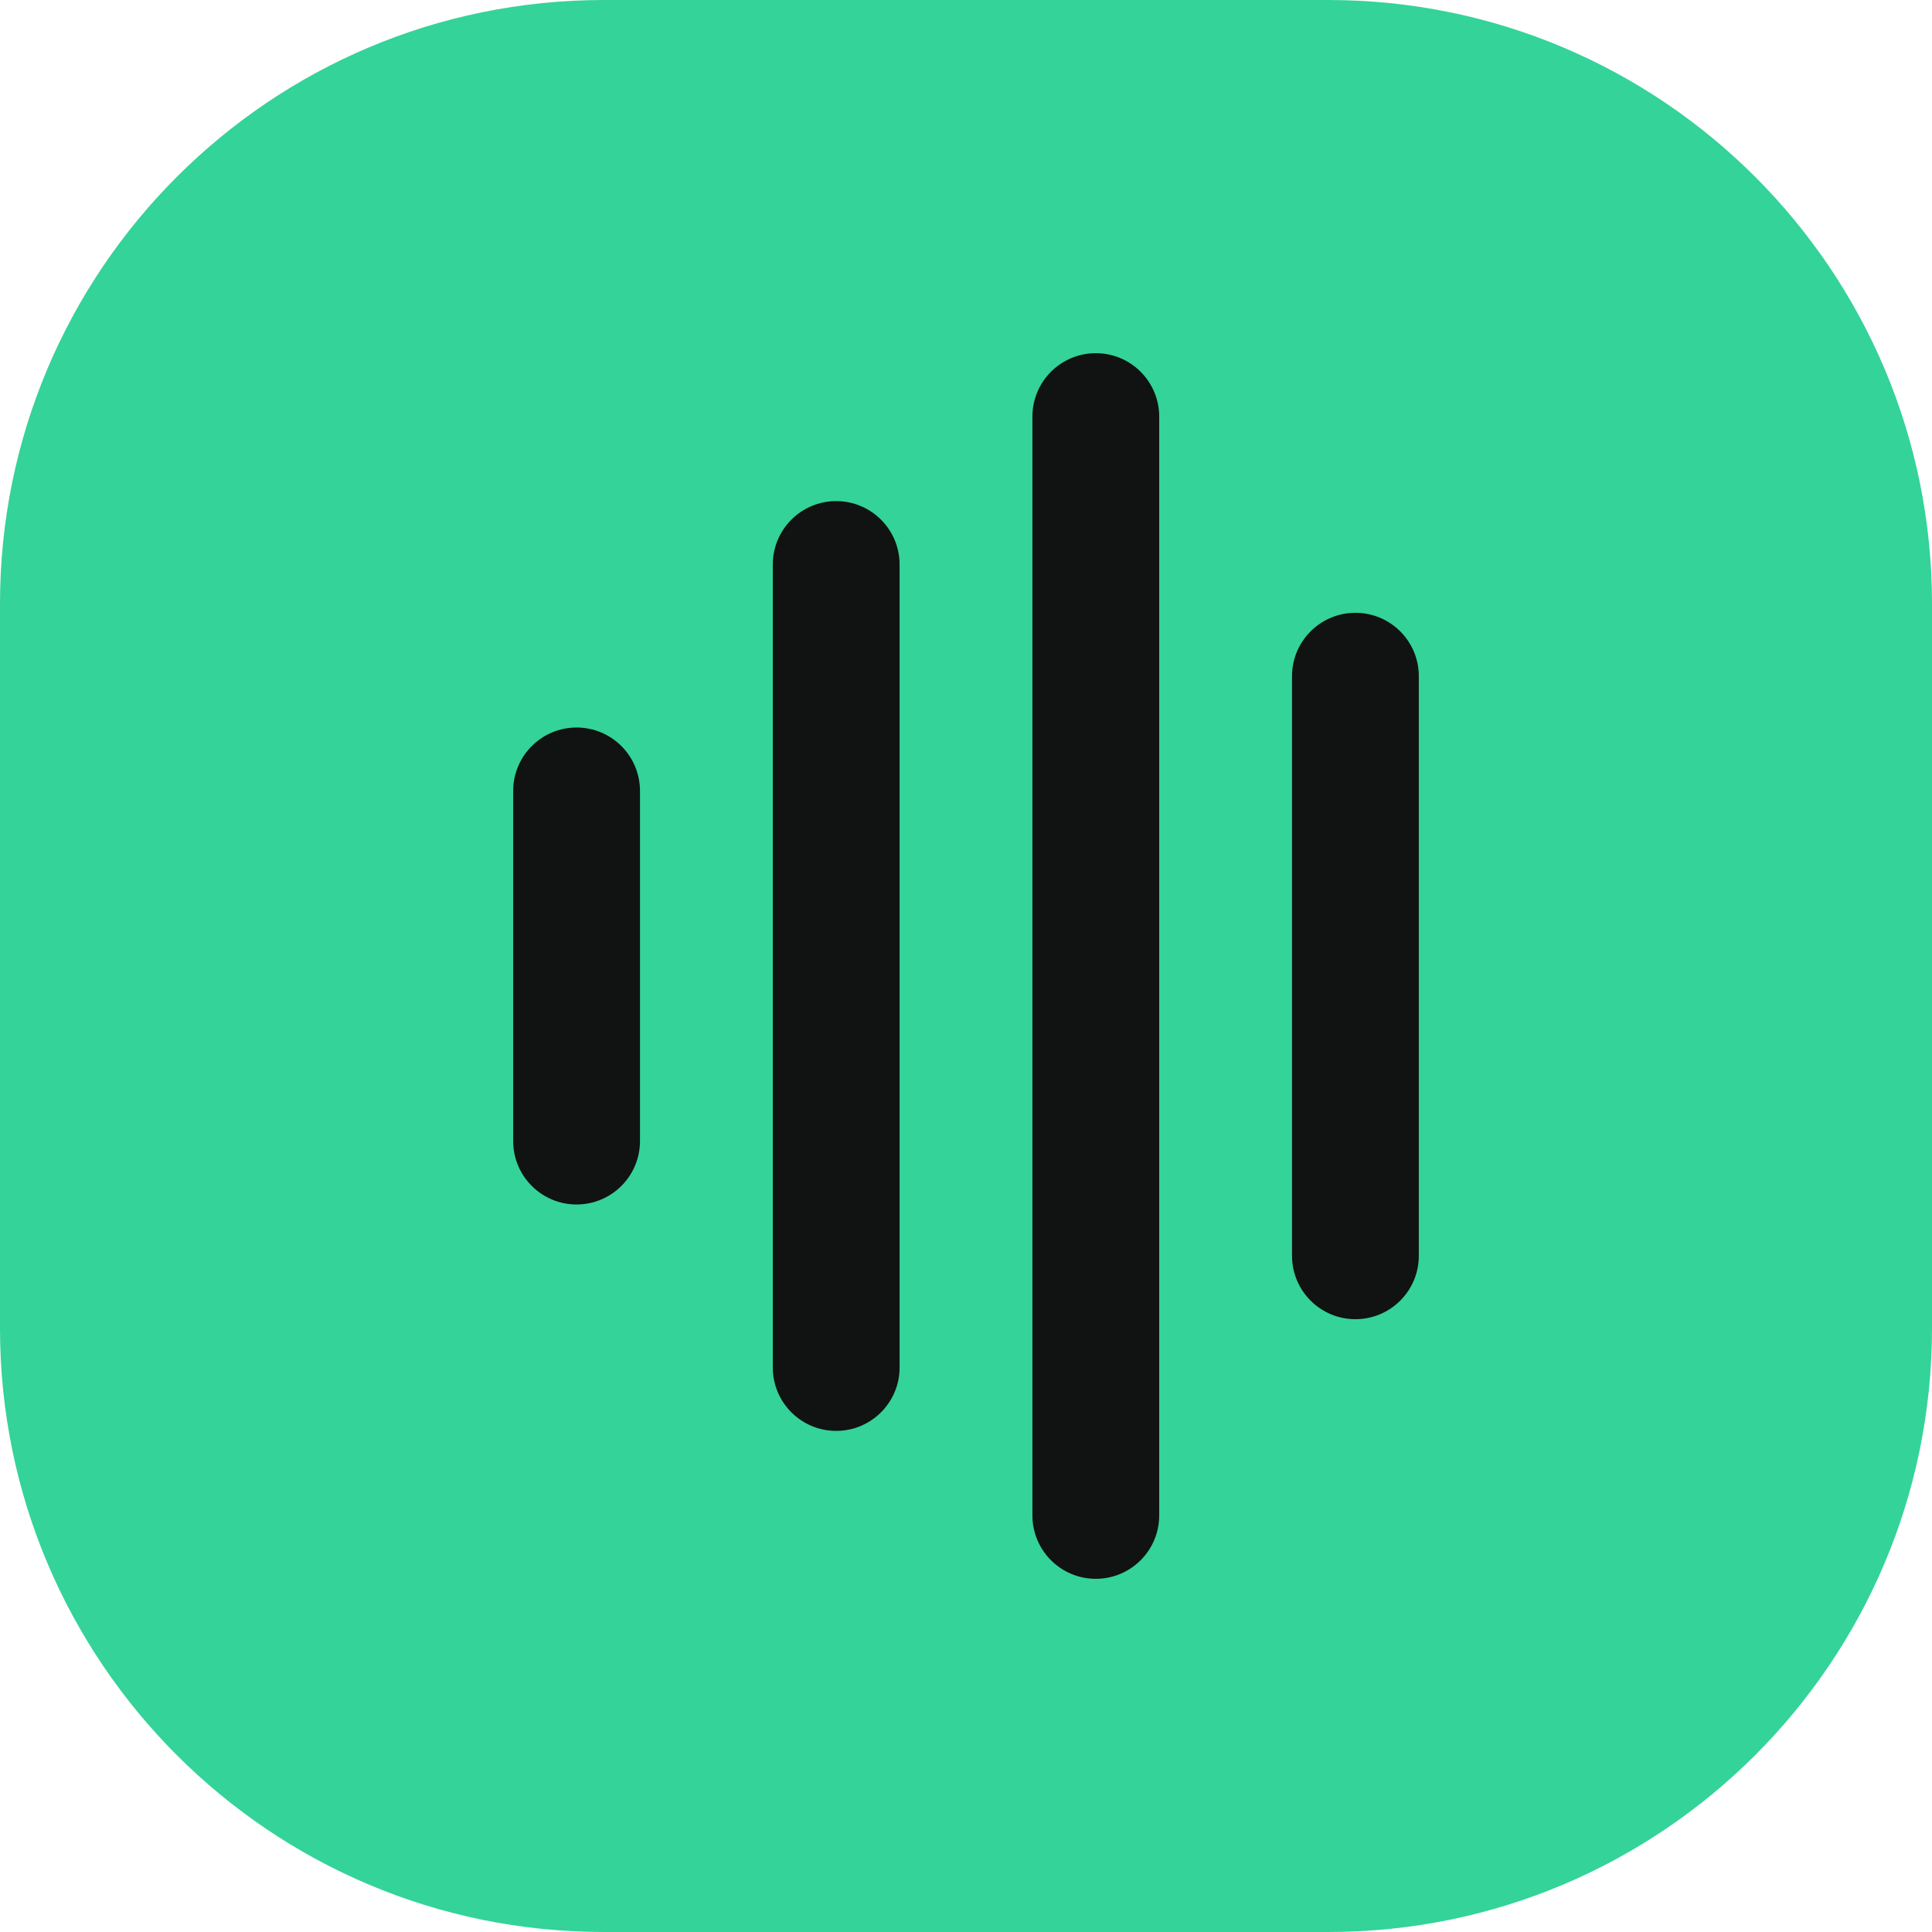
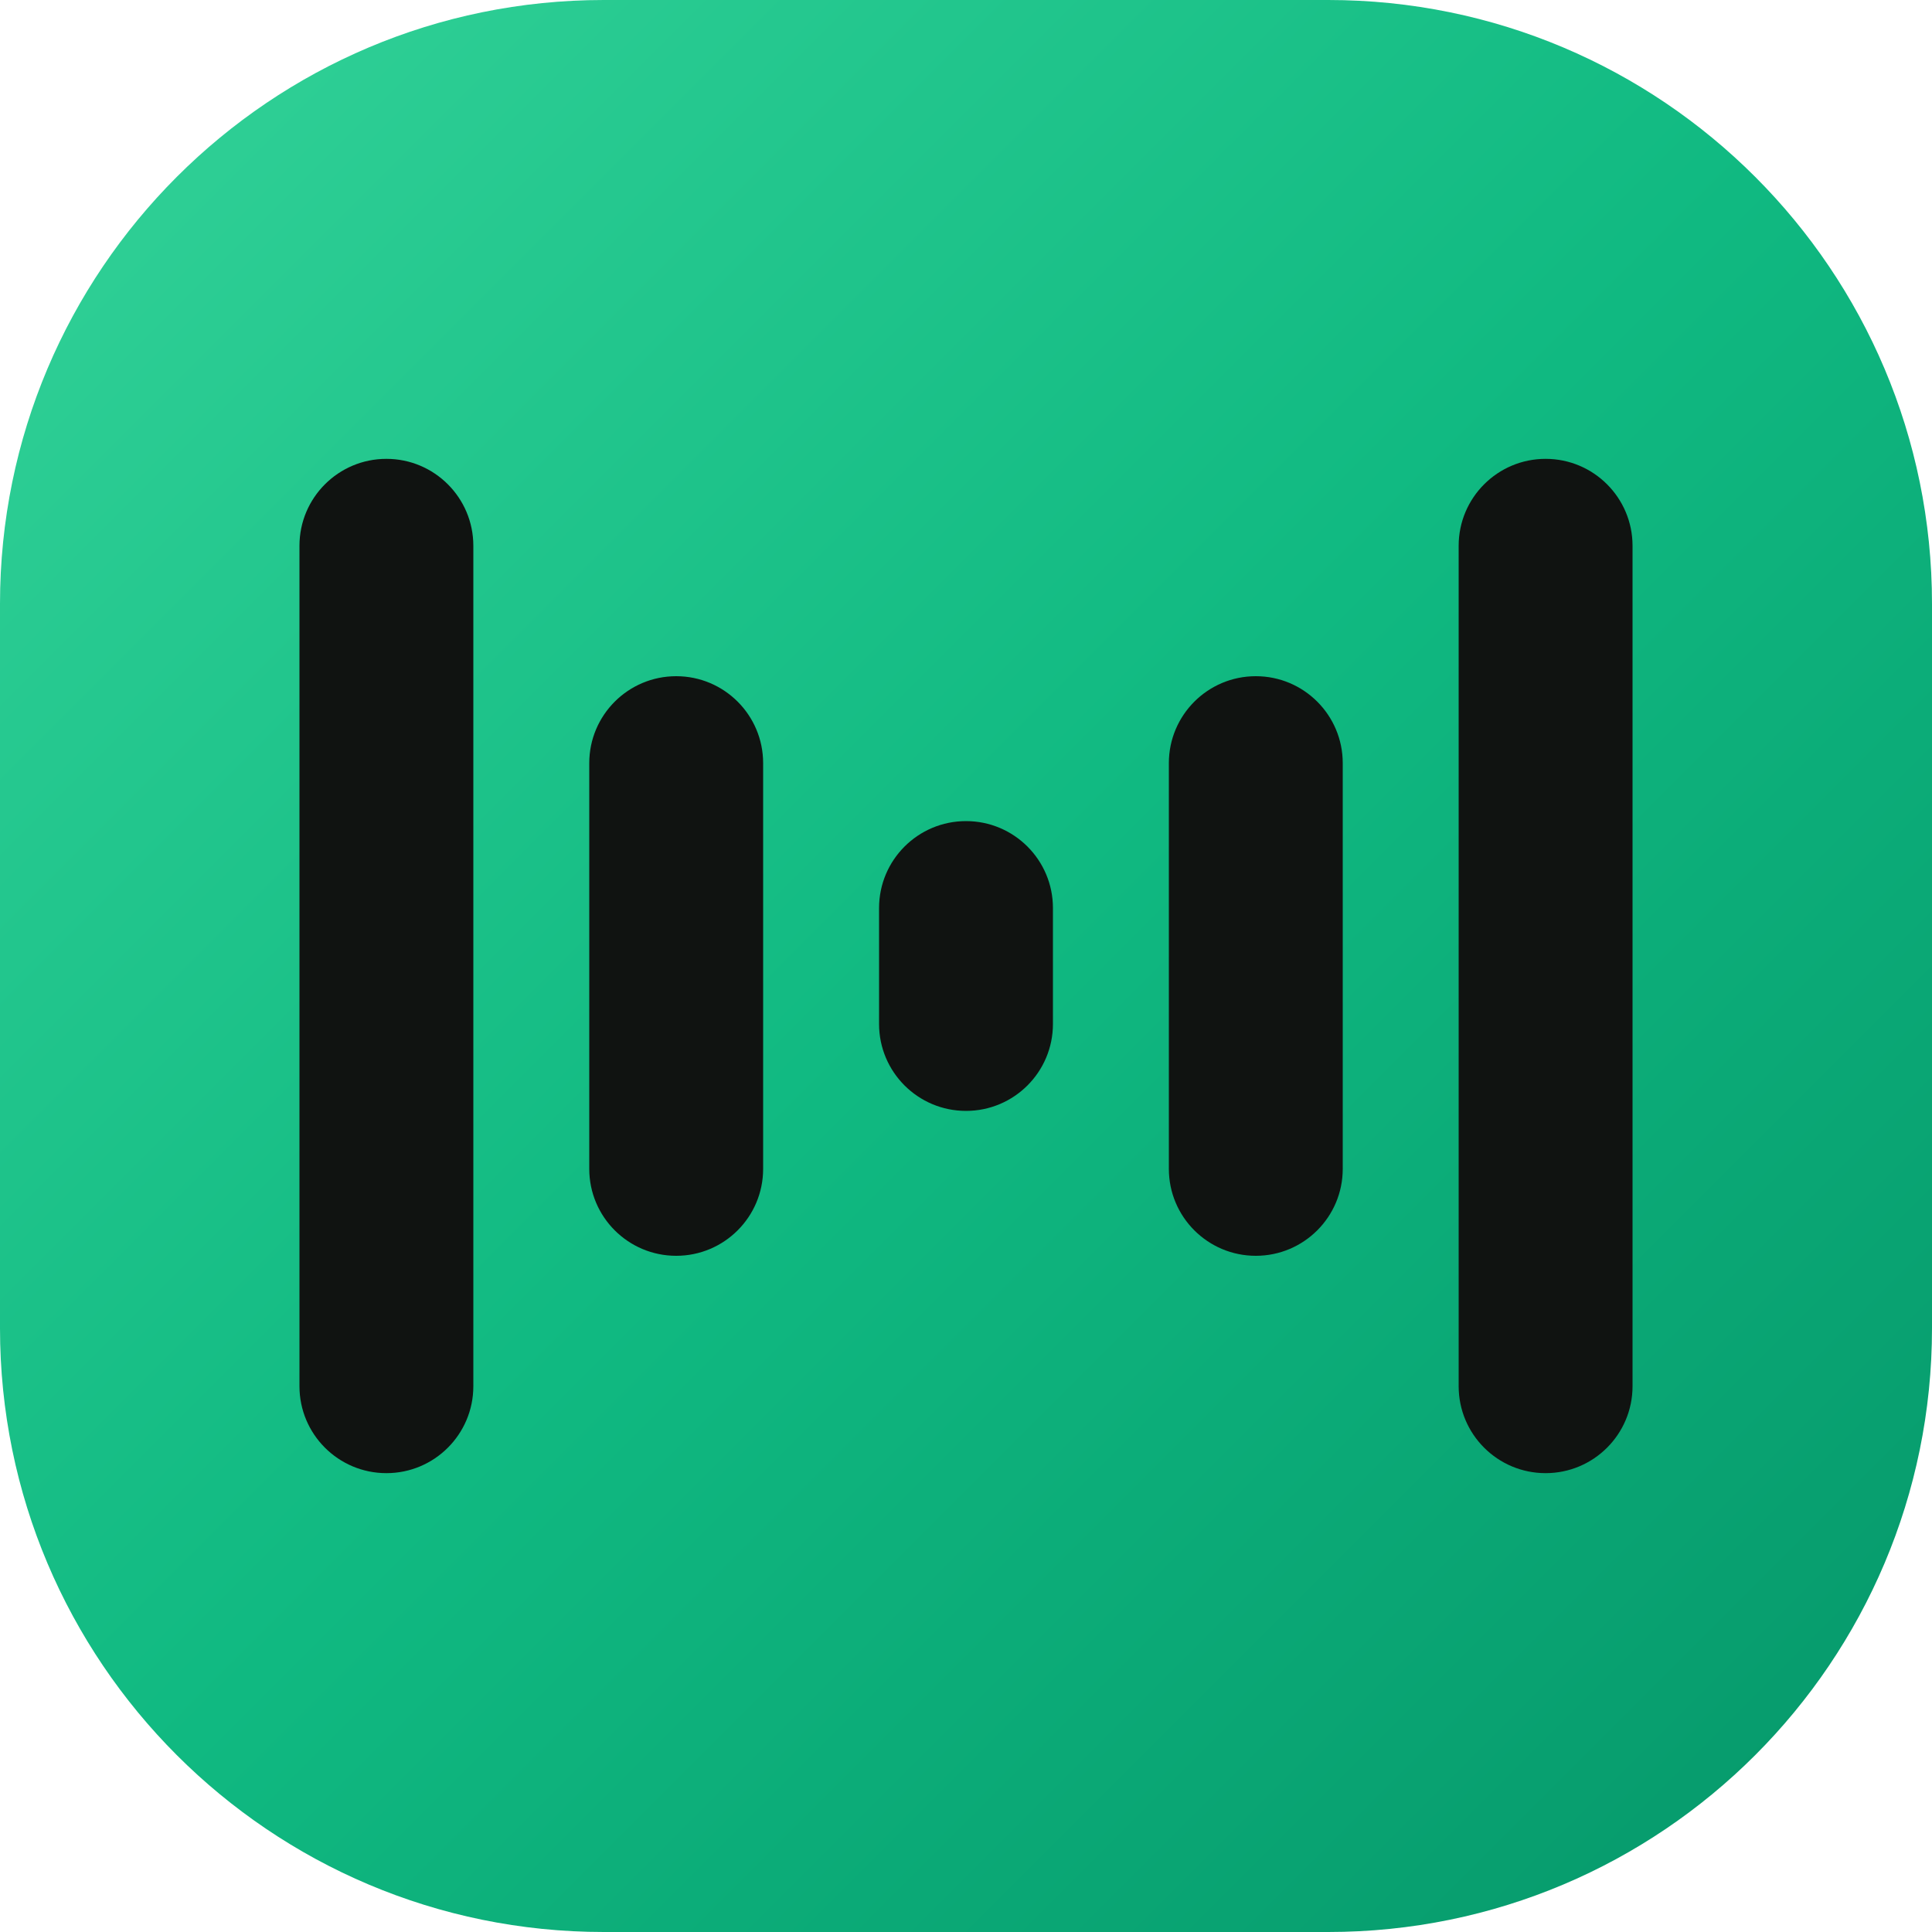
<svg xmlns="http://www.w3.org/2000/svg" viewBox="0 0 32 32" role="img" aria-label="WaveFlow">
-   <rect width="32" height="32" rx="10" fill="#34d399" />
-   <g fill="#101311">
-     <rect x="8.5" y="12.05" width="2.1" height="7.9" rx="1.05" />
-     <rect x="12.8" y="8.3" width="2.1" height="15.4" rx="1.05" />
-     <rect x="17.1" y="5.85" width="2.1" height="20.3" rx="1.05" />
-     <rect x="21.4" y="10.15" width="2.1" height="11.7" rx="1.05" />
+   <defs>
+     <linearGradient id="waveflowMark" x1="0" y1="0" x2="32" y2="32" gradientUnits="userSpaceOnUse">
+       <stop stop-color="#34D399" />
+       <stop offset="0.5" stop-color="#10B981" />
+       <stop offset="1" stop-color="#059669" />
+     </linearGradient>
+   </defs>
+   <rect width="32" height="32" rx="10" fill="url(#waveflowMark)" />
+   <g fill="#101311" transform="translate(0.64 0.64) scale(0.12)">
+     <rect x="36" y="58" width="24" height="140" rx="12" />
+     <rect x="76" y="88" width="24" height="80" rx="12" />
+     <rect x="116" y="108" width="24" height="40" rx="12" />
+     <rect x="156" y="88" width="24" height="80" rx="12" />
+     <rect x="196" y="58" width="24" height="140" rx="12" />
  </g>
</svg>
